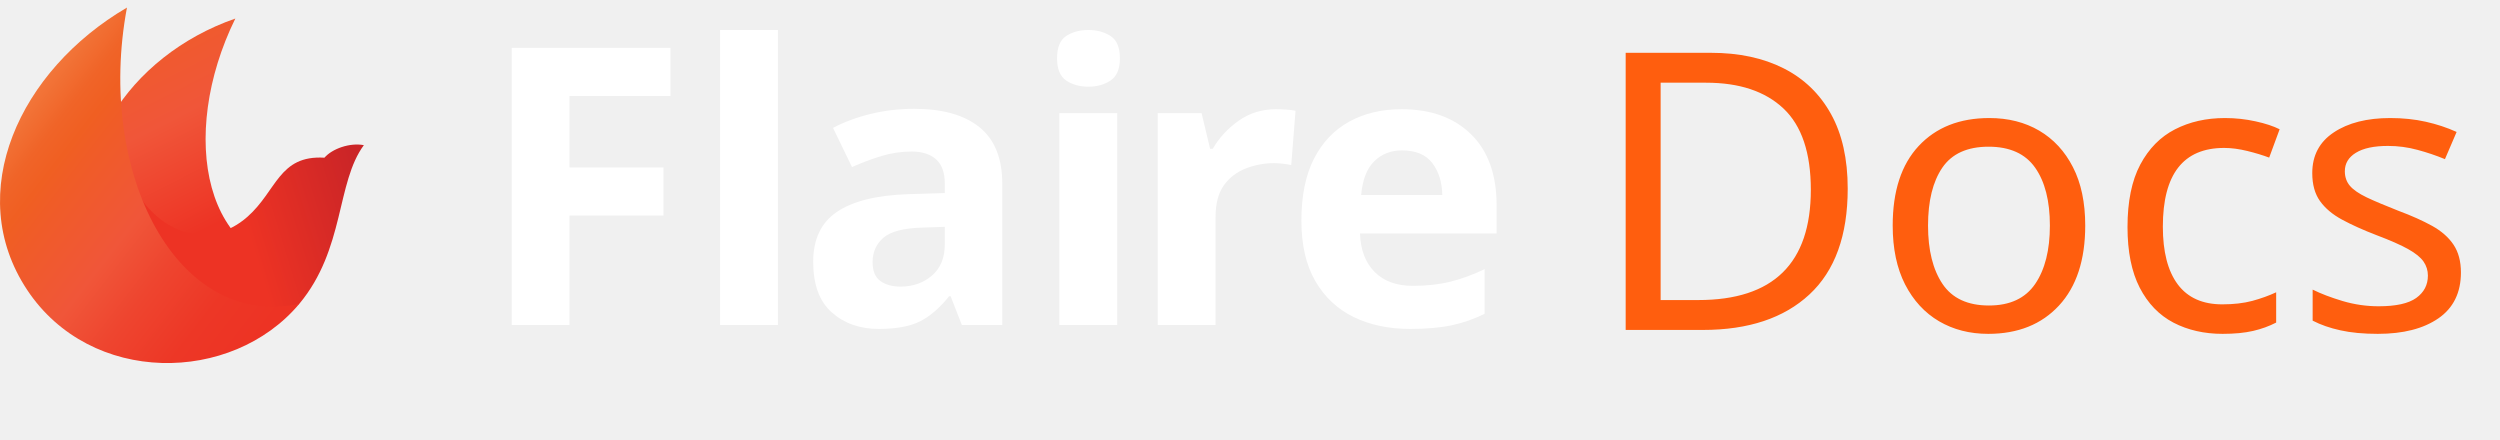
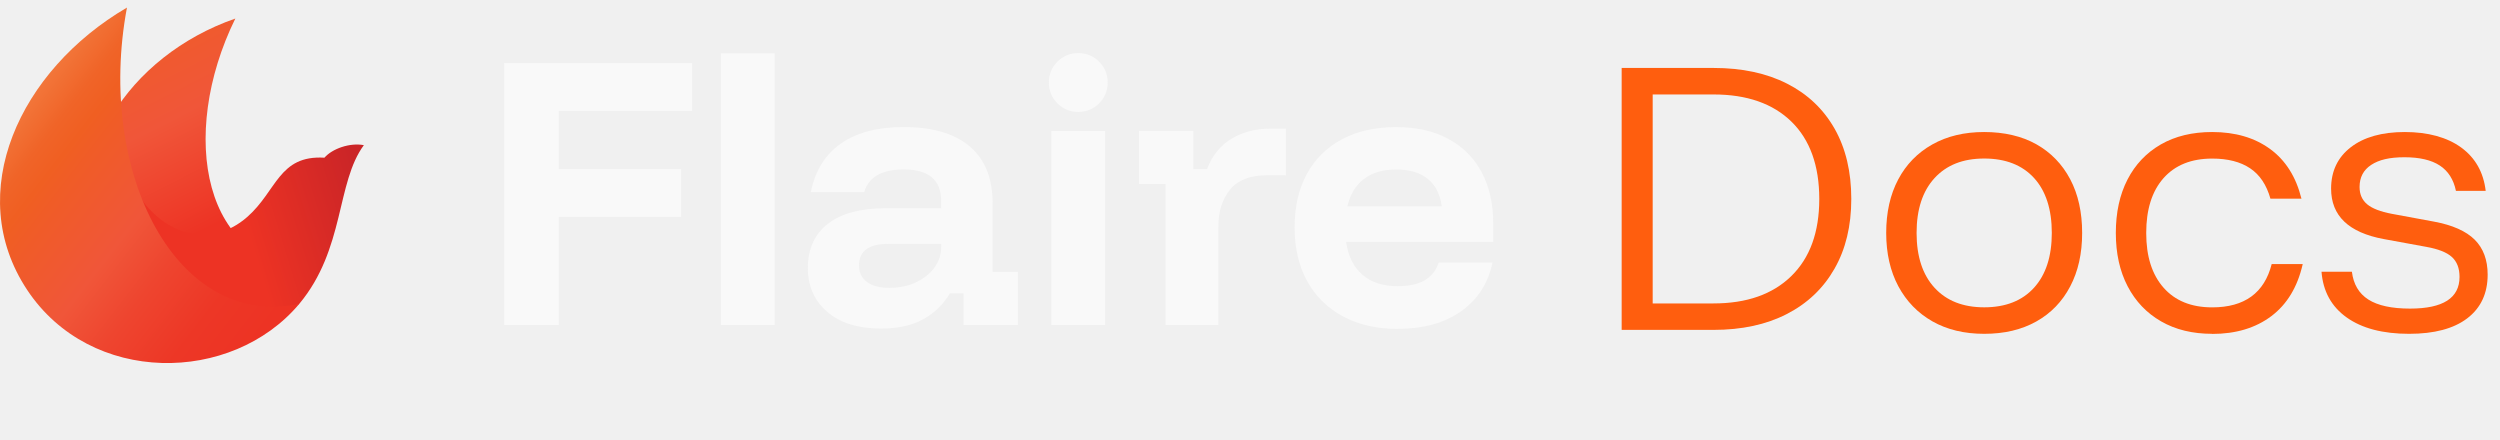
<svg xmlns="http://www.w3.org/2000/svg" id="Layer_2" data-name="Layer 2" viewBox="0 0 508.43 89.38">
  <defs>
-     <style>
-       .cls-1 {
-         fill: url(#linear-gradient-2);
-       }
- 
-       .cls-2 {
-         letter-spacing: -.02em;
-       }
- 
-       .cls-3 {
-         fill: url(#linear-gradient-3);
-       }
- 
-       .cls-4 {
-         letter-spacing: 0em;
-       }
- 
-       .cls-5 {
-         letter-spacing: 0em;
-       }
- 
-       .cls-6 {
-         fill: #ff5e0e;
-         font-family: FunnelDisplay-Light, 'Funnel Display';
-         font-weight: 300;
-       }
- 
-       .cls-6, .cls-7 {
-         font-size: 78.93px;
-       }
- 
-       .cls-7 {
-         fill: #fff;
-         font-family: FunnelDisplay-Bold, 'Funnel Display';
-         font-weight: 700;
-       }
- 
-       .cls-8 {
-         fill: url(#linear-gradient);
-       }
-     </style>
    <linearGradient id="linear-gradient" x1="19.18" y1="-.81" x2="43.04" y2="46.07" gradientUnits="userSpaceOnUse">
      <stop offset=".02" stop-color="#f05f22" />
      <stop offset=".56" stop-color="#f05639" />
      <stop offset="1" stop-color="#ed3324" />
    </linearGradient>
    <linearGradient id="linear-gradient-2" x1="30.68" y1="55.07" x2="74.6" y2="41.63" gradientUnits="userSpaceOnUse">
      <stop offset=".46" stop-color="#ed3324" />
      <stop offset="1" stop-color="#cb2527" />
    </linearGradient>
    <linearGradient id="linear-gradient-3" x1="2.23" y1="20.98" x2="58.1" y2="64.14" gradientUnits="userSpaceOnUse">
      <stop offset="0" stop-color="#f37d42" />
      <stop offset=".04" stop-color="#f27539" />
      <stop offset=".14" stop-color="#f06428" />
      <stop offset=".21" stop-color="#f05f22" />
      <stop offset=".27" stop-color="#f05c27" />
      <stop offset=".49" stop-color="#f05639" />
      <stop offset=".64" stop-color="#ee452f" />
      <stop offset=".82" stop-color="#ed3726" />
      <stop offset=".98" stop-color="#ed3324" />
    </linearGradient>
  </defs>
  <g id="Layer_1-2" data-name="Layer 1">
    <g>
-       <path class="cls-8" d="M64.16,54.31c-11.45,9.71-36.13,18.65-44.3-2.28C12.24,32.49,26.07,11.34,47.86,3.77c-11.67,23.75-6.56,51.11,16.3,50.54Z" />
-       <path class="cls-1" d="M28.08,39.54c-.18,16.58,21.05,29.06,32.8,22.24,9.29-11.18,7.47-24.61,13.12-32.26-2.86-.55-6.44.73-8.02,2.55-9.29-.55-9.66,6.74-15.67,12.03-7.56,6.64-17.04,3.57-22.23-4.56Z" />
-       <path class="cls-3" d="M60.88,61.78c-13.75,16.39-42.46,16.66-55.37-2.84C-7.55,39.23,3.97,14.3,25.82,1.54c-6.36,33.9,10.33,65.61,35.06,60.24Z" />
+       <path d="M64.16,54.31c-11.45,9.71-36.13,18.65-44.3-2.28C12.24,32.49,26.07,11.34,47.86,3.77c-11.67,23.75-6.56,51.11,16.3,50.54Z" style="fill: url(#linear-gradient);" />
+       <path d="M28.08,39.54c-.18,16.58,21.05,29.06,32.8,22.24,9.29-11.18,7.47-24.61,13.12-32.26-2.86-.55-6.44.73-8.02,2.55-9.29-.55-9.66,6.74-15.67,12.03-7.56,6.64-17.04,3.57-22.23-4.56Z" style="fill: url(#linear-gradient-2);" />
+       <path d="M60.88,61.78c-13.75,16.39-42.46,16.66-55.37-2.84C-7.55,39.23,3.97,14.3,25.82,1.54c-6.36,33.9,10.33,65.61,35.06,60.24Z" style="fill: url(#linear-gradient-3);" />
    </g>
-     <text class="cls-7" transform="translate(96.96 66.1)">
-       <tspan x="0" y="0">Fl</tspan>
-       <tspan class="cls-4" x="65.11" y="0">a</tspan>
-       <tspan class="cls-5" x="112.33" y="0">i</tspan>
-       <tspan class="cls-2" x="132.33" y="0">r</tspan>
-       <tspan x="164.16" y="0">e</tspan>
-     </text>
-     <text class="cls-6" transform="translate(322.96 67.1)">
-       <tspan x="0" y="0">Docs</tspan>
-     </text>
+     <g>
+       <path d="M113.66,66.1h-11.12V12.82h38.21v9.73h-27.1v11.84h24.86v9.73h-24.86v21.97Z" style="fill: #f9f9f9;" />
+       <path d="M146.62,66.1V10.85h10.92v55.25h-10.92Z" style="fill: #f9f9f9;" />
+       <path d="M179.17,66.82c-4.65,0-8.29-1.13-10.92-3.39-2.63-2.26-3.95-5.23-3.95-8.91,0-3.9,1.36-6.91,4.08-9.01,2.72-2.1,6.62-3.16,11.71-3.16h11.31v-1.51c0-4.25-2.54-6.38-7.63-6.38-4.43,0-7.1,1.54-8.02,4.6h-10.85c.88-4.34,2.92-7.63,6.12-9.87,3.2-2.24,7.45-3.35,12.76-3.35,5.88,0,10.36,1.32,13.45,3.95s4.64,6.47,4.64,11.51v14.01h5.13v10.79h-11.05v-6.45h-2.76c-1.36,2.28-3.18,4.04-5.46,5.29-2.28,1.25-5.13,1.88-8.55,1.88ZM180.82,58.54c2.06,0,3.88-.37,5.46-1.12,1.58-.75,2.83-1.74,3.75-2.99.92-1.25,1.38-2.66,1.38-4.24v-.59h-10.79c-3.95,0-5.92,1.47-5.92,4.41,0,1.45.55,2.56,1.64,3.35,1.1.79,2.59,1.18,4.47,1.18Z" style="fill: #f9f9f9;" />
+       <path d="M219.29,22.76c-1.67,0-3.08-.58-4.24-1.74-1.16-1.16-1.74-2.58-1.74-4.24s.58-3.08,1.74-4.24c1.16-1.16,2.58-1.74,4.24-1.74s3.08.58,4.24,1.74c1.16,1.16,1.74,2.58,1.74,4.24s-.58,3.08-1.74,4.24c-1.16,1.16-2.58,1.74-4.24,1.74ZM213.83,66.1V26.64h10.92v39.46h-10.92Z" style="fill: #f9f9f9;" />
+       <path d="M237.05,66.1v-28.68h-5.39v-10.79h11.05v7.76h2.76c1.05-2.76,2.72-4.82,5-6.18,2.28-1.36,4.84-2.04,7.7-2.04h3.35v9.47h-3.81c-3.42,0-5.93.96-7.53,2.89-1.6,1.93-2.4,4.47-2.4,7.63v19.93h-10.72Z" style="fill: #f9f9f9;" />
+       <path d="M284.27,66.89c-4.25,0-7.96-.84-11.12-2.53-3.16-1.69-5.59-4.08-7.3-7.17-1.71-3.09-2.56-6.74-2.56-10.95s.83-7.84,2.5-10.88c1.67-3.05,4.04-5.39,7.14-7.04,3.09-1.64,6.74-2.47,10.95-2.47s7.66.79,10.62,2.37c2.96,1.58,5.23,3.84,6.81,6.77,1.58,2.94,2.37,6.45,2.37,10.52v3.68h-29.93c.44,2.94,1.56,5.17,3.35,6.71,1.8,1.54,4.17,2.3,7.1,2.3,2.32,0,4.17-.39,5.52-1.18,1.36-.79,2.32-2,2.89-3.62h10.92c-.88,4.21-3,7.51-6.38,9.9-3.38,2.39-7.67,3.58-12.89,3.58ZM274.01,41.96h19.21c-.35-2.5-1.32-4.37-2.89-5.62s-3.71-1.87-6.38-1.87-4.86.64-6.54,1.91c-1.69,1.27-2.82,3.13-3.39,5.59Z" style="fill: #f9f9f9;" />
+     </g>
+     <g>
+       <path d="M329.8,67.1V13.82h18.68c5.79,0,10.77,1.06,14.96,3.19,4.19,2.13,7.41,5.19,9.67,9.17,2.26,3.99,3.39,8.75,3.39,14.27s-1.14,10.22-3.42,14.21c-2.28,3.99-5.51,7.06-9.7,9.21-4.19,2.15-9.15,3.22-14.9,3.22h-18.68ZM336.11,61.71h12.37c6.75,0,12.02-1.85,15.82-5.56,3.79-3.7,5.69-8.93,5.69-15.69s-1.89-12.04-5.66-15.72c-3.77-3.68-9.05-5.53-15.85-5.53h-12.37v42.49Z" style="fill: #ff5e0e;" />
+       <path d="M403.53,67.89c-4.03,0-7.54-.84-10.52-2.53-2.98-1.69-5.29-4.07-6.94-7.14-1.64-3.07-2.47-6.69-2.47-10.85s.81-7.78,2.43-10.85c1.62-3.07,3.94-5.45,6.94-7.14,3-1.69,6.52-2.53,10.56-2.53s7.66.83,10.62,2.5c2.96,1.67,5.25,4.04,6.87,7.1,1.62,3.07,2.43,6.71,2.43,10.92s-.81,7.79-2.43,10.88c-1.62,3.09-3.92,5.47-6.91,7.14-2.98,1.67-6.51,2.5-10.59,2.5ZM403.53,62.5c4.34,0,7.72-1.33,10.13-3.98,2.41-2.65,3.62-6.37,3.62-11.15s-1.21-8.55-3.62-11.18c-2.41-2.63-5.79-3.95-10.13-3.95s-7.66,1.33-10.1,3.98c-2.43,2.65-3.65,6.37-3.65,11.15s1.22,8.5,3.65,11.15c2.43,2.65,5.8,3.98,10.1,3.98Z" style="fill: #ff5e0e;" />
+       <path d="M449.9,67.89c-3.99,0-7.45-.84-10.39-2.53-2.94-1.69-5.21-4.07-6.81-7.14-1.6-3.07-2.4-6.69-2.4-10.85s.79-7.78,2.37-10.85c1.58-3.07,3.84-5.45,6.77-7.14,2.94-1.69,6.42-2.53,10.46-2.53,4.69,0,8.62,1.15,11.77,3.45,3.16,2.3,5.28,5.67,6.38,10.1h-6.31c-.79-2.81-2.17-4.87-4.14-6.18-1.97-1.32-4.54-1.97-7.7-1.97-4.25,0-7.55,1.33-9.9,3.98-2.35,2.65-3.52,6.37-3.52,11.15s1.17,8.44,3.52,11.12c2.35,2.67,5.65,4.01,9.9,4.01,6.58,0,10.61-2.94,12.1-8.81h6.31c-1.05,4.65-3.18,8.18-6.38,10.59-3.2,2.41-7.21,3.62-12.04,3.62Z" style="fill: #ff5e0e;" />
+       <path d="M489.95,67.89c-5.35,0-9.58-1.11-12.69-3.32-3.11-2.21-4.82-5.32-5.13-9.31h6.18c.31,2.54,1.42,4.43,3.35,5.66,1.93,1.23,4.76,1.84,8.48,1.84,6.71,0,10.06-2.15,10.06-6.45,0-1.75-.52-3.1-1.55-4.04-1.03-.94-2.77-1.63-5.23-2.07l-8.62-1.58c-7.15-1.32-10.72-4.74-10.72-10.26,0-3.55,1.34-6.36,4.01-8.42,2.67-2.06,6.34-3.09,10.98-3.09s8.6,1.05,11.48,3.16c2.87,2.1,4.53,5.04,4.97,8.81h-6.05c-.48-2.32-1.58-4.04-3.29-5.16-1.71-1.12-4.1-1.68-7.17-1.68s-5.2.52-6.77,1.55c-1.58,1.03-2.37,2.53-2.37,4.5,0,1.49.52,2.66,1.55,3.52,1.03.86,2.71,1.5,5.03,1.94l8.55,1.58c3.77.7,6.53,1.93,8.29,3.68,1.75,1.75,2.63,4.12,2.63,7.1,0,3.81-1.38,6.77-4.14,8.88-2.76,2.11-6.71,3.16-11.84,3.16Z" style="fill: #ff5e0e;" />
+     </g>
  </g>
</svg>
